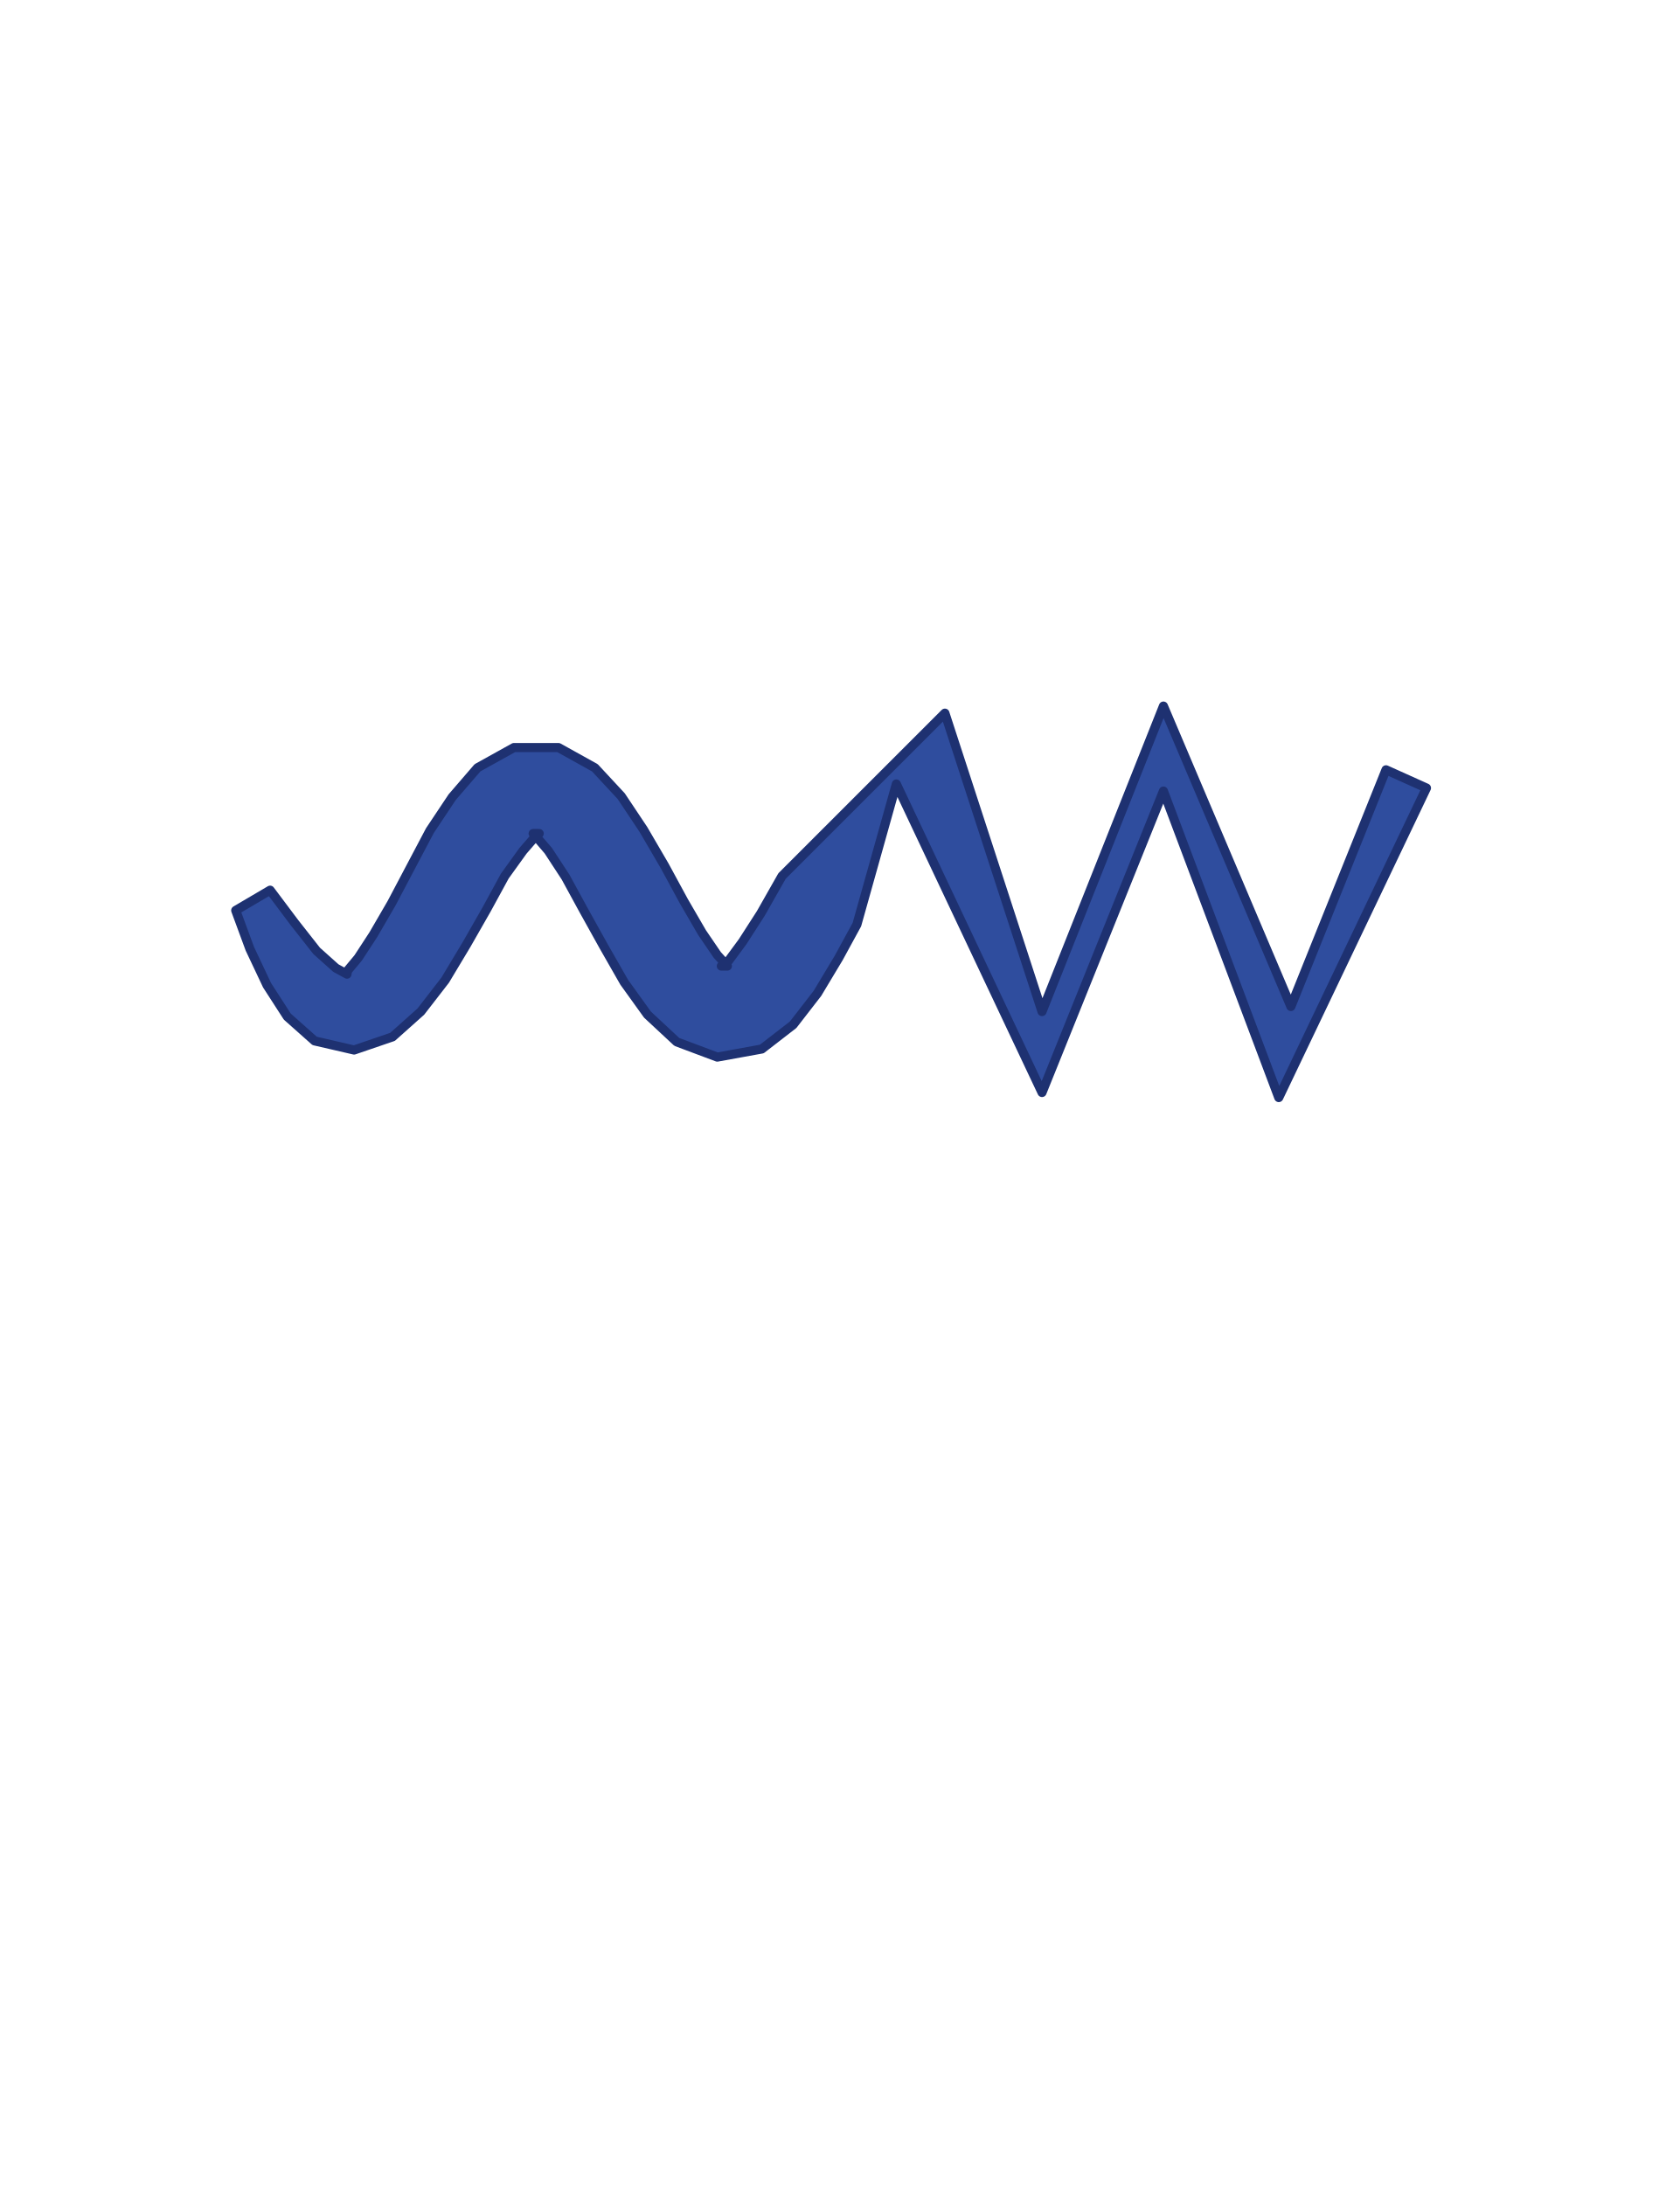
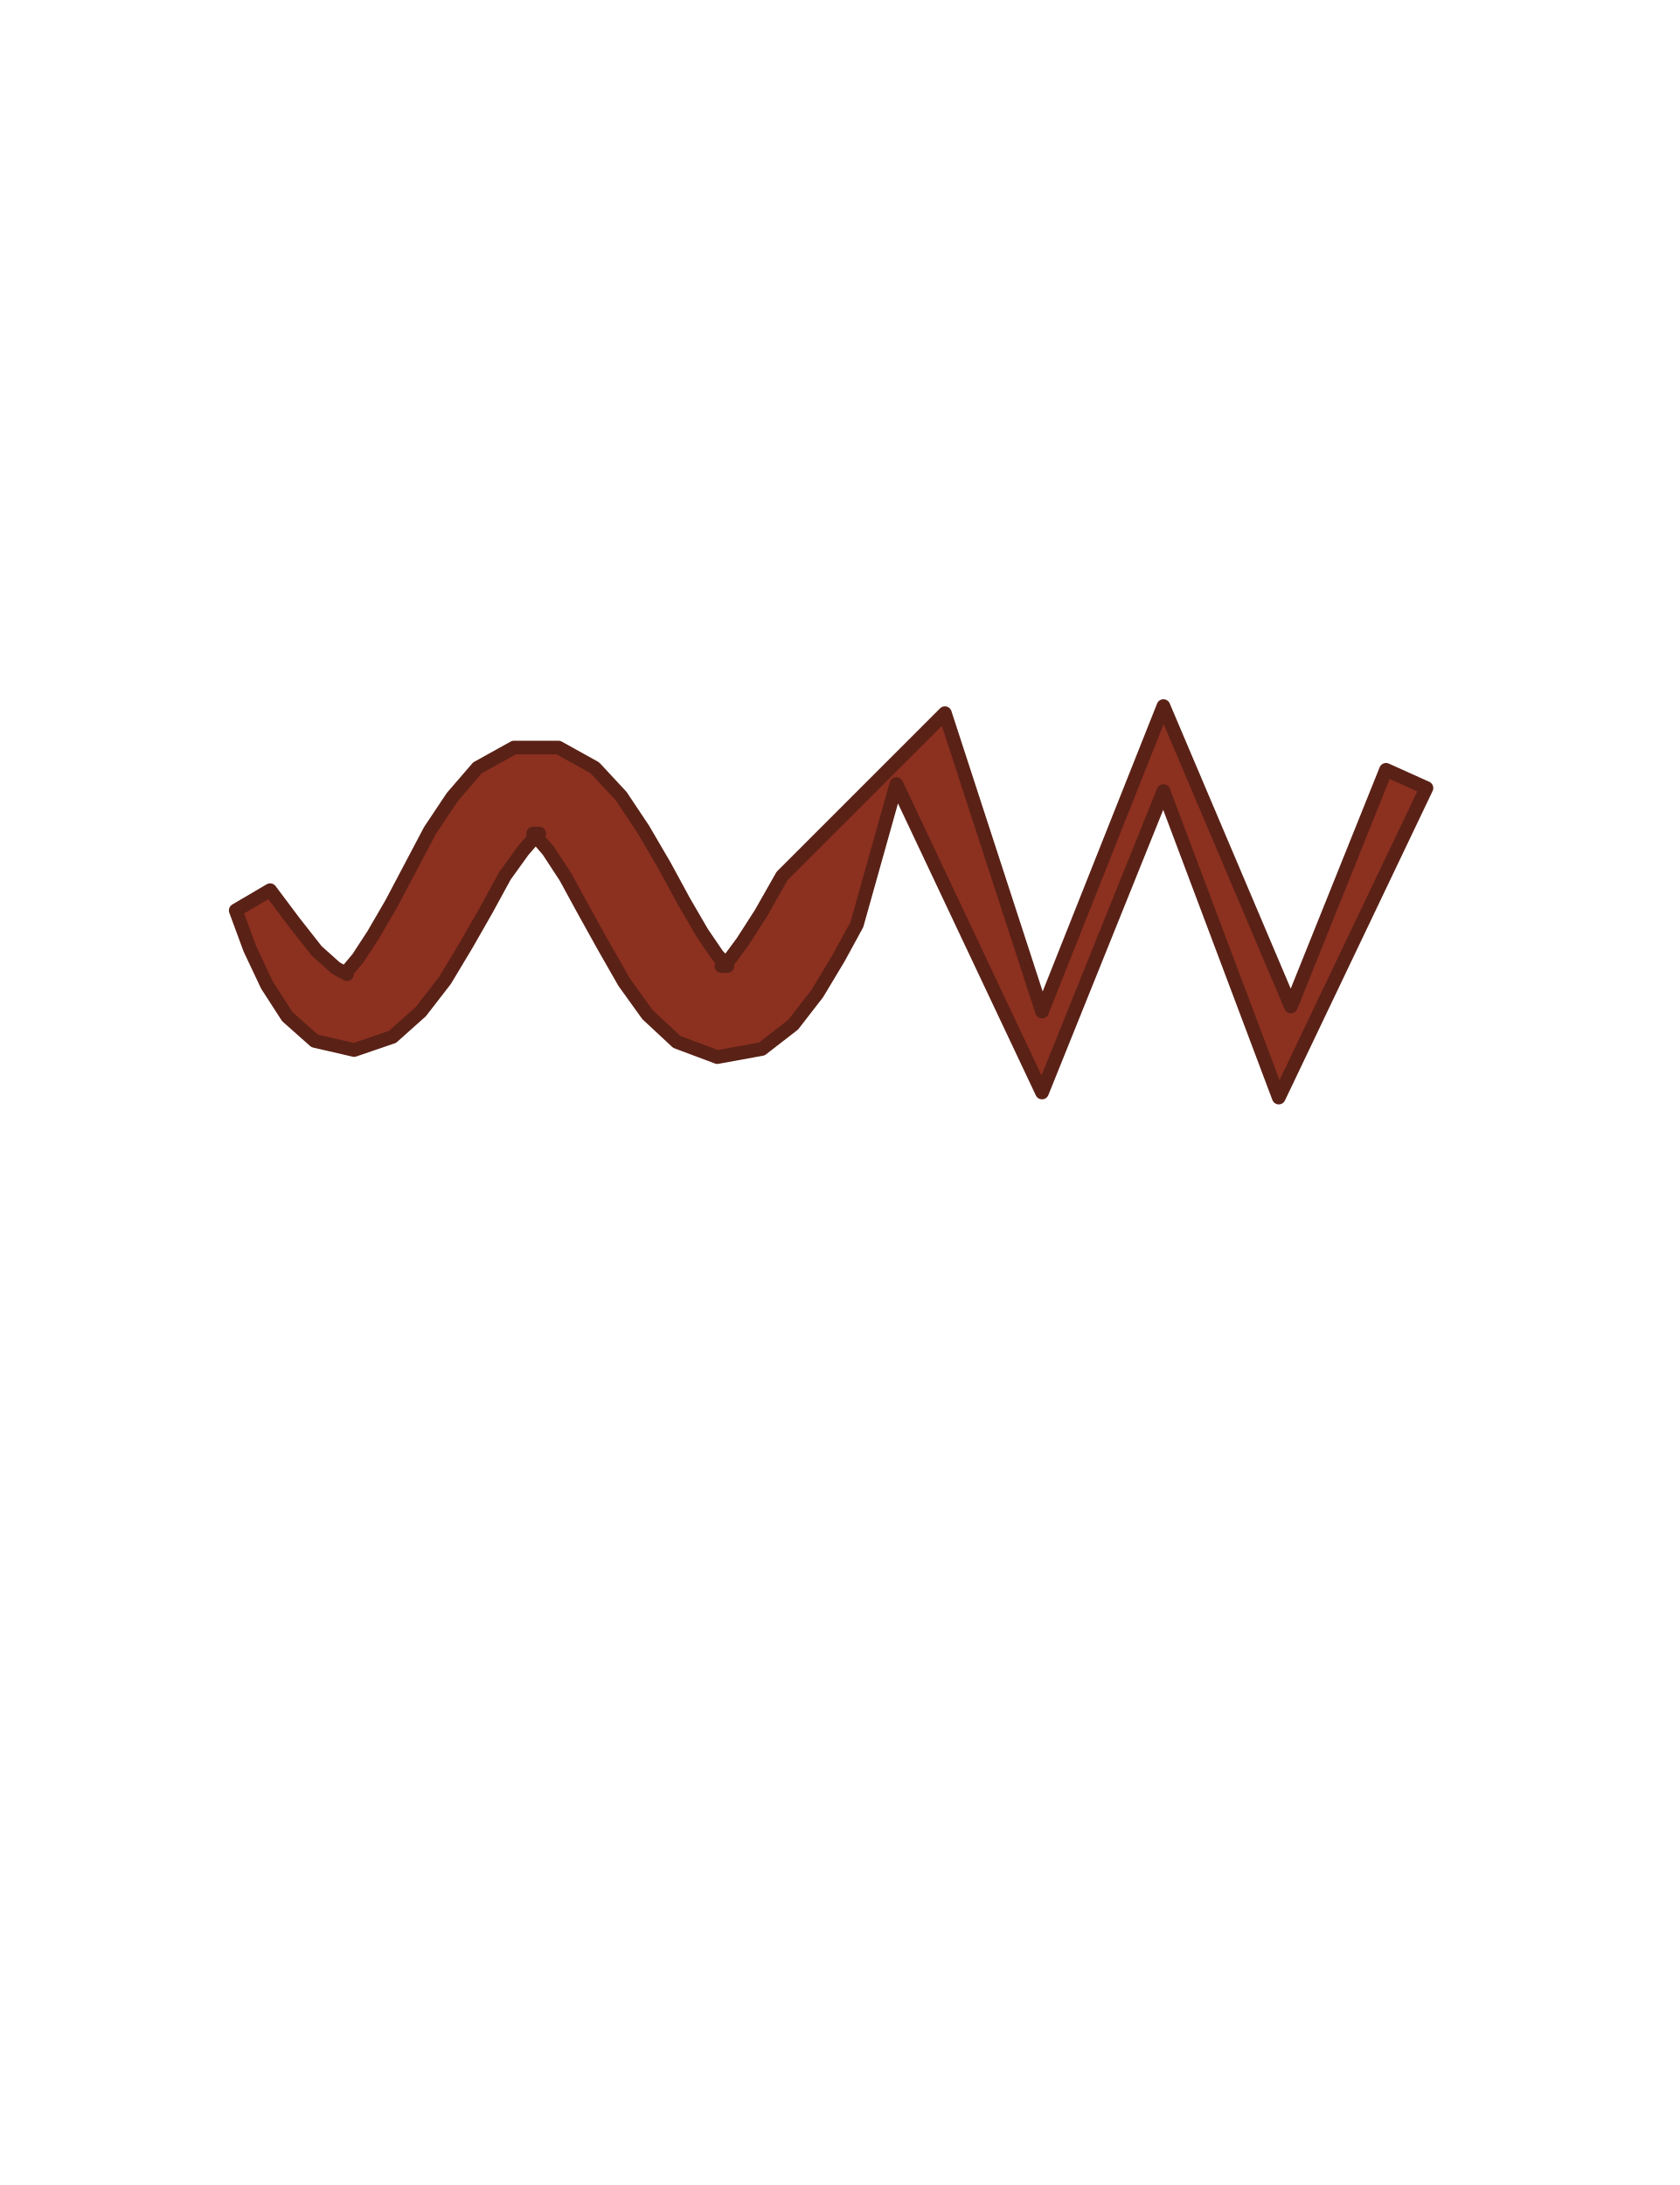
<svg xmlns="http://www.w3.org/2000/svg" width="166" height="216" viewBox="-8 -8 166 216">
-   <path d="M15.3,82.0 L16.7,85.8 L18.4,89.4 L20.4,92.5 L23.1,94.9 L27.0,95.8 L30.8,94.5 L33.6,92.0 L36.0,88.9 L38.1,85.4 L40.1,81.9 L41.9,78.6 L43.7,76.1 L45.0,74.6 L45.3,74.4 L44.7,74.4 L45.0,74.7 L46.2,76.1 L47.9,78.7 L49.7,82.0 L51.7,85.6 L53.7,89.1 L56.0,92.3 L58.9,95.0 L62.9,96.5 L67.3,95.7 L70.4,93.3 L72.8,90.2 L74.9,86.7 L76.7,83.4 L80.6,69.5 L95.0,100.0 L107.0,70.2 L118.4,100.5 L133.0,69.9 L129.0,68.1 L119.6,91.5 L107.0,61.8 L95.0,92.0 L85.4,62.5 L69.3,78.6 L67.2,82.3 L65.4,85.1 L64.0,87.0 L63.3,87.5 L63.8,87.5 L63.9,87.5 L62.9,86.4 L61.4,84.2 L59.6,81.1 L57.7,77.6 L55.6,74.0 L53.4,70.7 L50.8,67.9 L47.2,65.9 L42.8,65.9 L39.2,67.9 L36.7,70.8 L34.5,74.1 L32.6,77.7 L30.7,81.3 L28.9,84.4 L27.4,86.7 L26.4,87.9 L26.3,88.2 L26.3,88.3 L25.2,87.7 L23.3,86.0 L21.1,83.2 L18.7,80.0Z" fill="#2f4d9e" />
-   <path d="M15.3,82.0 L16.7,85.8 L18.4,89.4 L20.4,92.5 L23.1,94.9 L27.0,95.8 L30.8,94.5 L33.6,92.0 L36.0,88.9 L38.1,85.4 L40.1,81.9 L41.9,78.6 L43.7,76.1 L45.0,74.6 L45.3,74.4 L44.7,74.4 L45.0,74.7 L46.2,76.1 L47.9,78.7 L49.7,82.0 L51.7,85.6 L53.7,89.1 L56.0,92.3 L58.9,95.0 L62.9,96.5 L67.3,95.7 L70.4,93.3 L72.8,90.2 L74.9,86.7 L76.7,83.4 L80.6,69.5 L95.0,100.0 L107.0,70.2 L118.4,100.5 L133.0,69.9 L129.0,68.1 L119.6,91.5 L107.0,61.8 L95.0,92.0 L85.4,62.5 L69.3,78.6 L67.2,82.3 L65.4,85.1 L64.0,87.0 L63.3,87.5 L63.8,87.5 L63.9,87.5 L62.9,86.4 L61.4,84.2 L59.6,81.1 L57.7,77.6 L55.6,74.0 L53.4,70.7 L50.8,67.9 L47.2,65.9 L42.8,65.9 L39.2,67.9 L36.7,70.8 L34.5,74.1 L32.6,77.7 L30.7,81.3 L28.9,84.4 L27.4,86.7 L26.4,87.9 L26.3,88.2 L26.3,88.3 L25.2,87.7 L23.3,86.0 L21.1,83.2 L18.7,80.0Z" fill="none" stroke="#1e3171" stroke-width="0.90" stroke-linejoin="round" stroke-linecap="round" />
+   <path d="M15.3,82.0 L16.7,85.8 L18.4,89.4 L20.4,92.5 L23.1,94.9 L27.0,95.8 L30.8,94.5 L33.6,92.0 L36.0,88.9 L38.1,85.4 L40.1,81.9 L41.9,78.6 L43.7,76.1 L45.0,74.6 L45.3,74.4 L44.7,74.4 L45.0,74.7 L46.2,76.1 L47.9,78.7 L49.7,82.0 L51.7,85.6 L53.7,89.1 L56.0,92.3 L58.9,95.0 L62.9,96.5 L67.3,95.7 L70.4,93.3 L72.8,90.2 L74.9,86.7 L76.7,83.4 L80.6,69.5 L95.0,100.0 L107.0,70.2 L118.4,100.5 L133.0,69.9 L129.0,68.1 L119.6,91.5 L107.0,61.8 L95.0,92.0 L85.4,62.5 L69.3,78.6 L67.2,82.3 L65.4,85.1 L64.0,87.0 L63.3,87.5 L63.8,87.5 L63.9,87.5 L62.9,86.4 L61.4,84.2 L59.6,81.1 L57.7,77.6 L55.6,74.0 L53.4,70.7 L50.8,67.9 L47.2,65.9 L42.8,65.9 L39.2,67.9 L36.7,70.8 L34.5,74.1 L32.6,77.7 L30.7,81.3 L28.9,84.4 L27.4,86.7 L26.4,87.9 L26.3,88.2 L26.3,88.3 L25.2,87.7 L23.3,86.0 L21.1,83.2 L18.7,80.0Z" fill="#8c3020" />
+   <path d="M15.3,82.0 L16.7,85.8 L18.4,89.4 L20.4,92.5 L23.1,94.9 L27.0,95.8 L30.8,94.5 L33.6,92.0 L36.0,88.9 L38.1,85.4 L40.1,81.9 L41.9,78.6 L43.7,76.1 L45.0,74.6 L45.3,74.4 L44.7,74.4 L45.0,74.7 L46.2,76.1 L47.9,78.7 L49.7,82.0 L51.7,85.6 L53.7,89.1 L56.0,92.3 L58.9,95.0 L62.9,96.5 L67.3,95.7 L70.4,93.3 L72.8,90.2 L74.9,86.7 L76.7,83.4 L80.6,69.5 L95.0,100.0 L107.0,70.2 L118.4,100.5 L133.0,69.9 L129.0,68.1 L119.6,91.5 L107.0,61.8 L95.0,92.0 L85.4,62.5 L69.3,78.6 L67.2,82.3 L65.4,85.1 L64.0,87.0 L63.3,87.5 L63.8,87.5 L63.9,87.5 L62.9,86.4 L61.4,84.2 L59.6,81.1 L57.7,77.6 L55.6,74.0 L53.4,70.7 L50.8,67.9 L47.2,65.9 L42.8,65.9 L39.2,67.9 L36.7,70.8 L34.5,74.1 L32.6,77.7 L30.7,81.3 L28.9,84.4 L27.4,86.7 L26.4,87.9 L26.3,88.2 L26.3,88.3 L25.2,87.7 L23.3,86.0 L21.1,83.2 L18.7,80.0Z" fill="none" stroke="#5a2116" stroke-width="1.35" stroke-linejoin="round" stroke-linecap="round" />
</svg>
